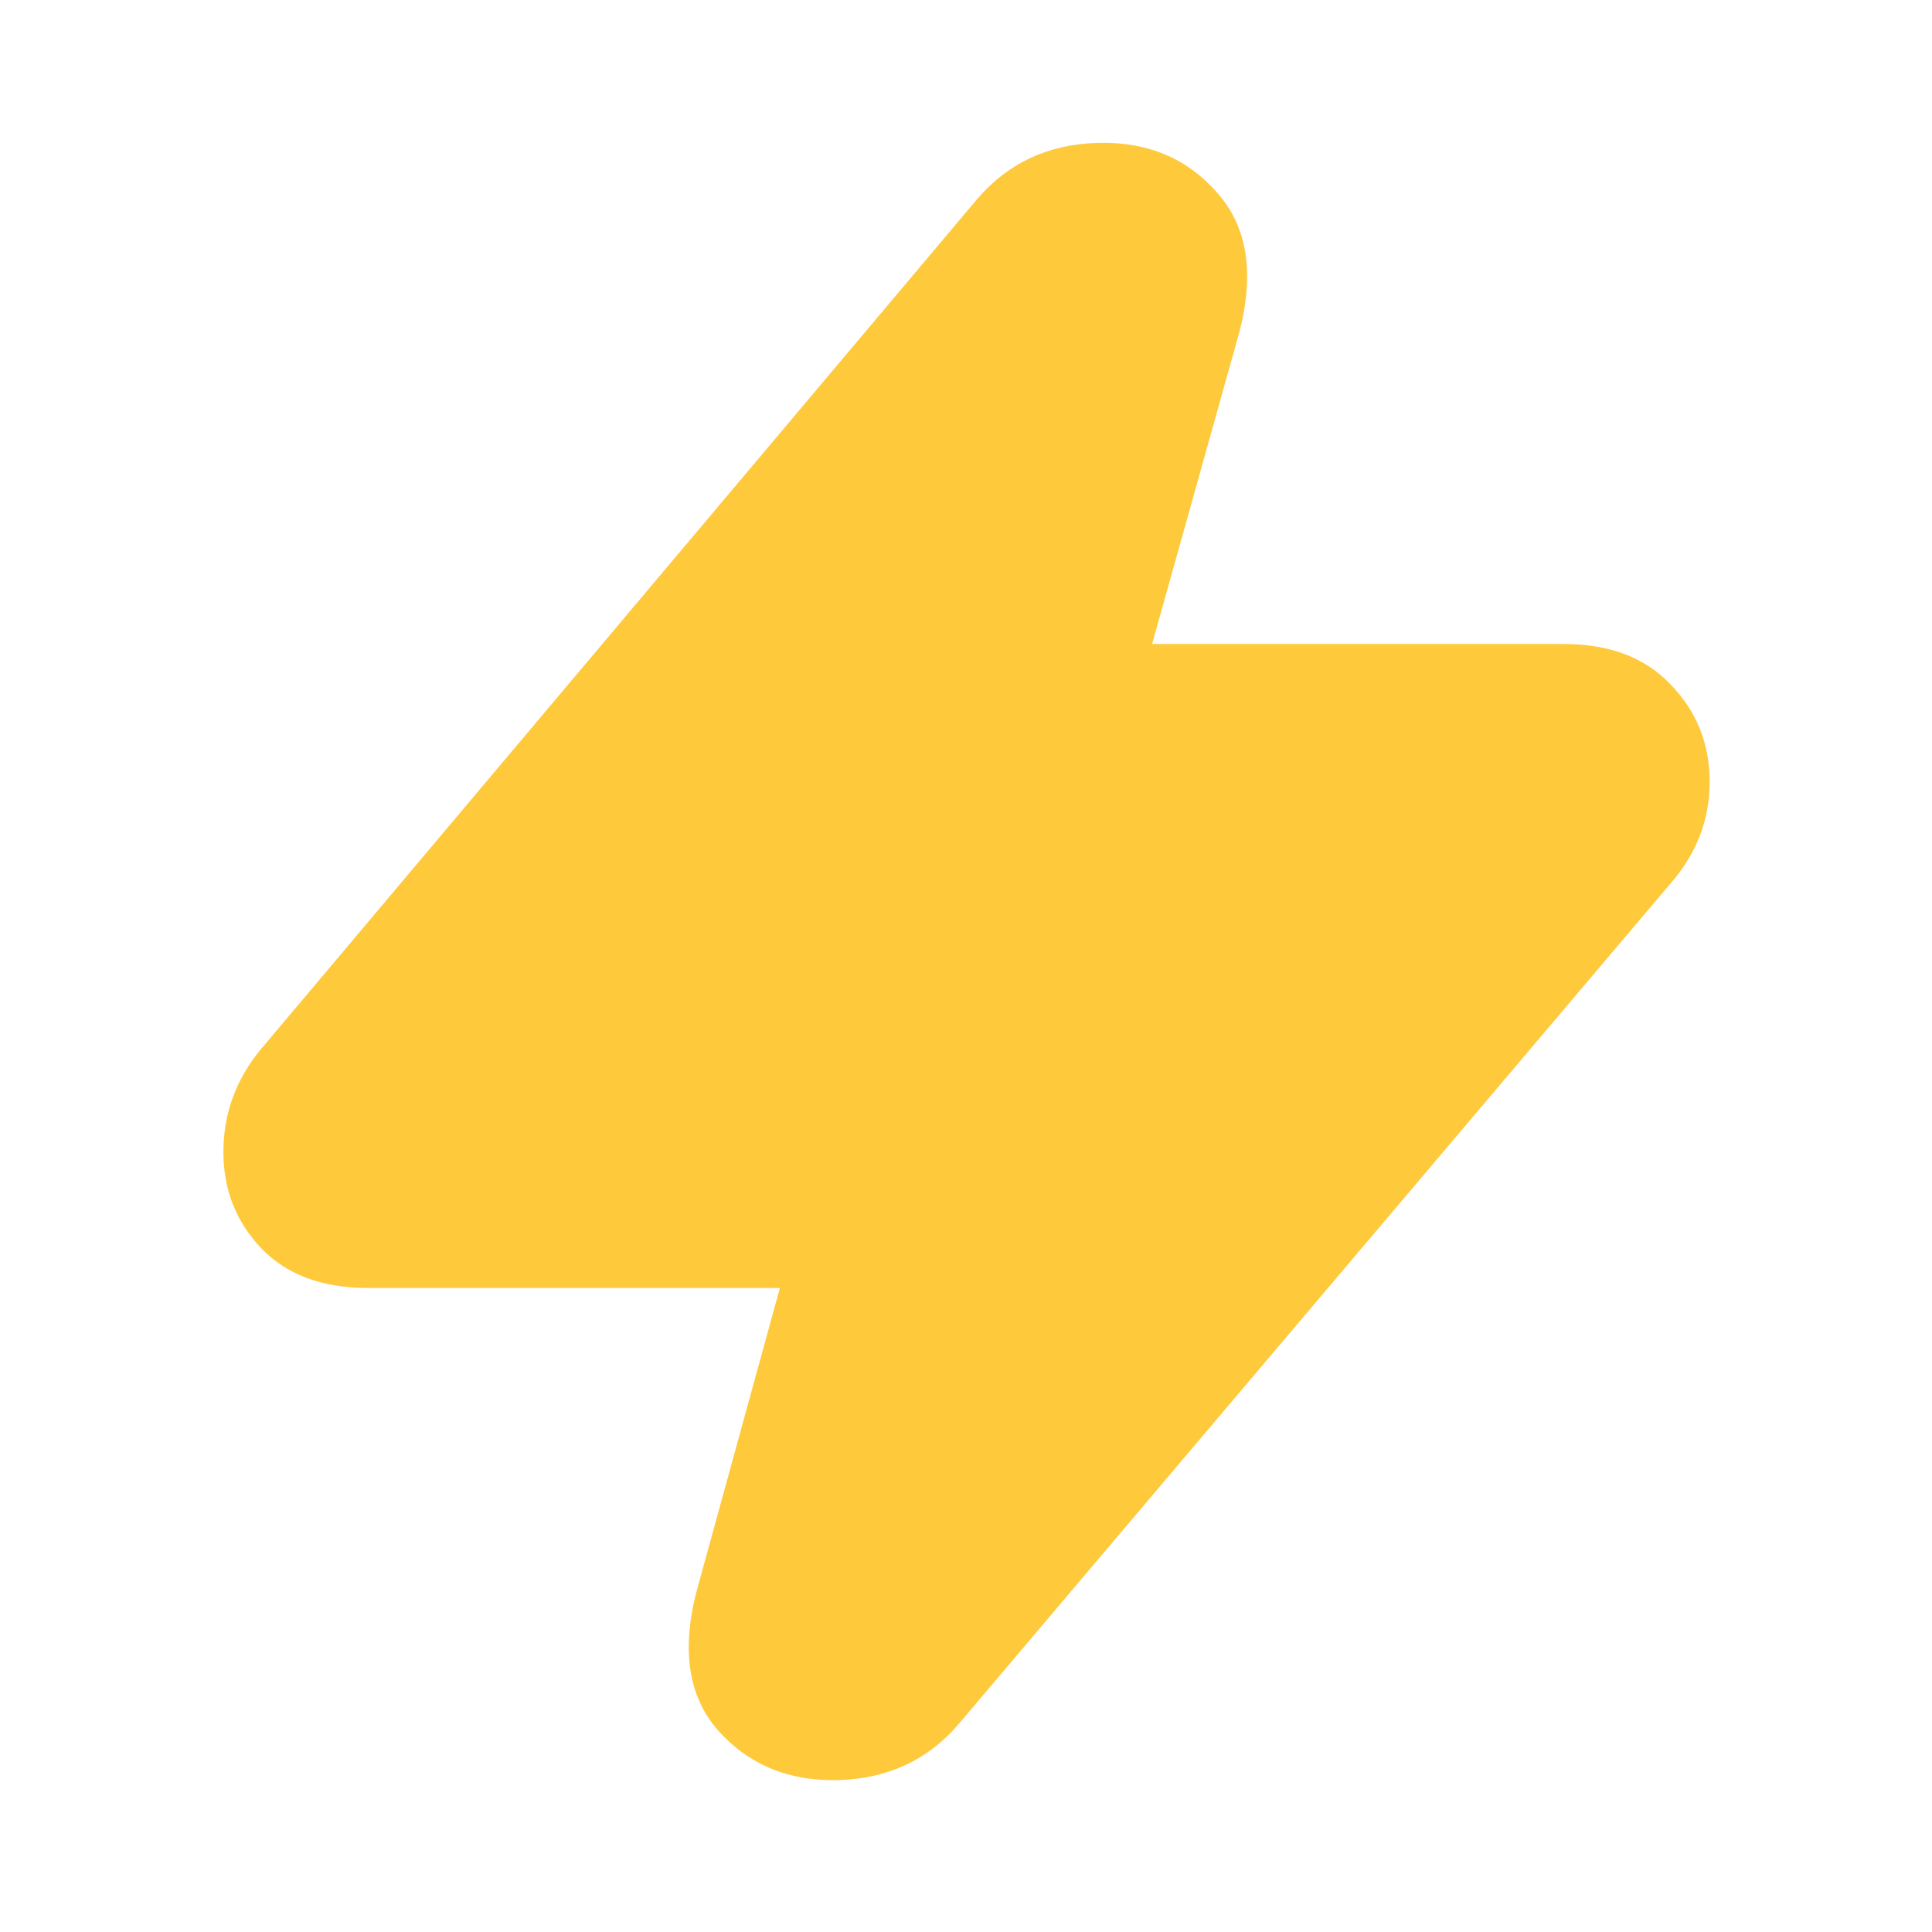
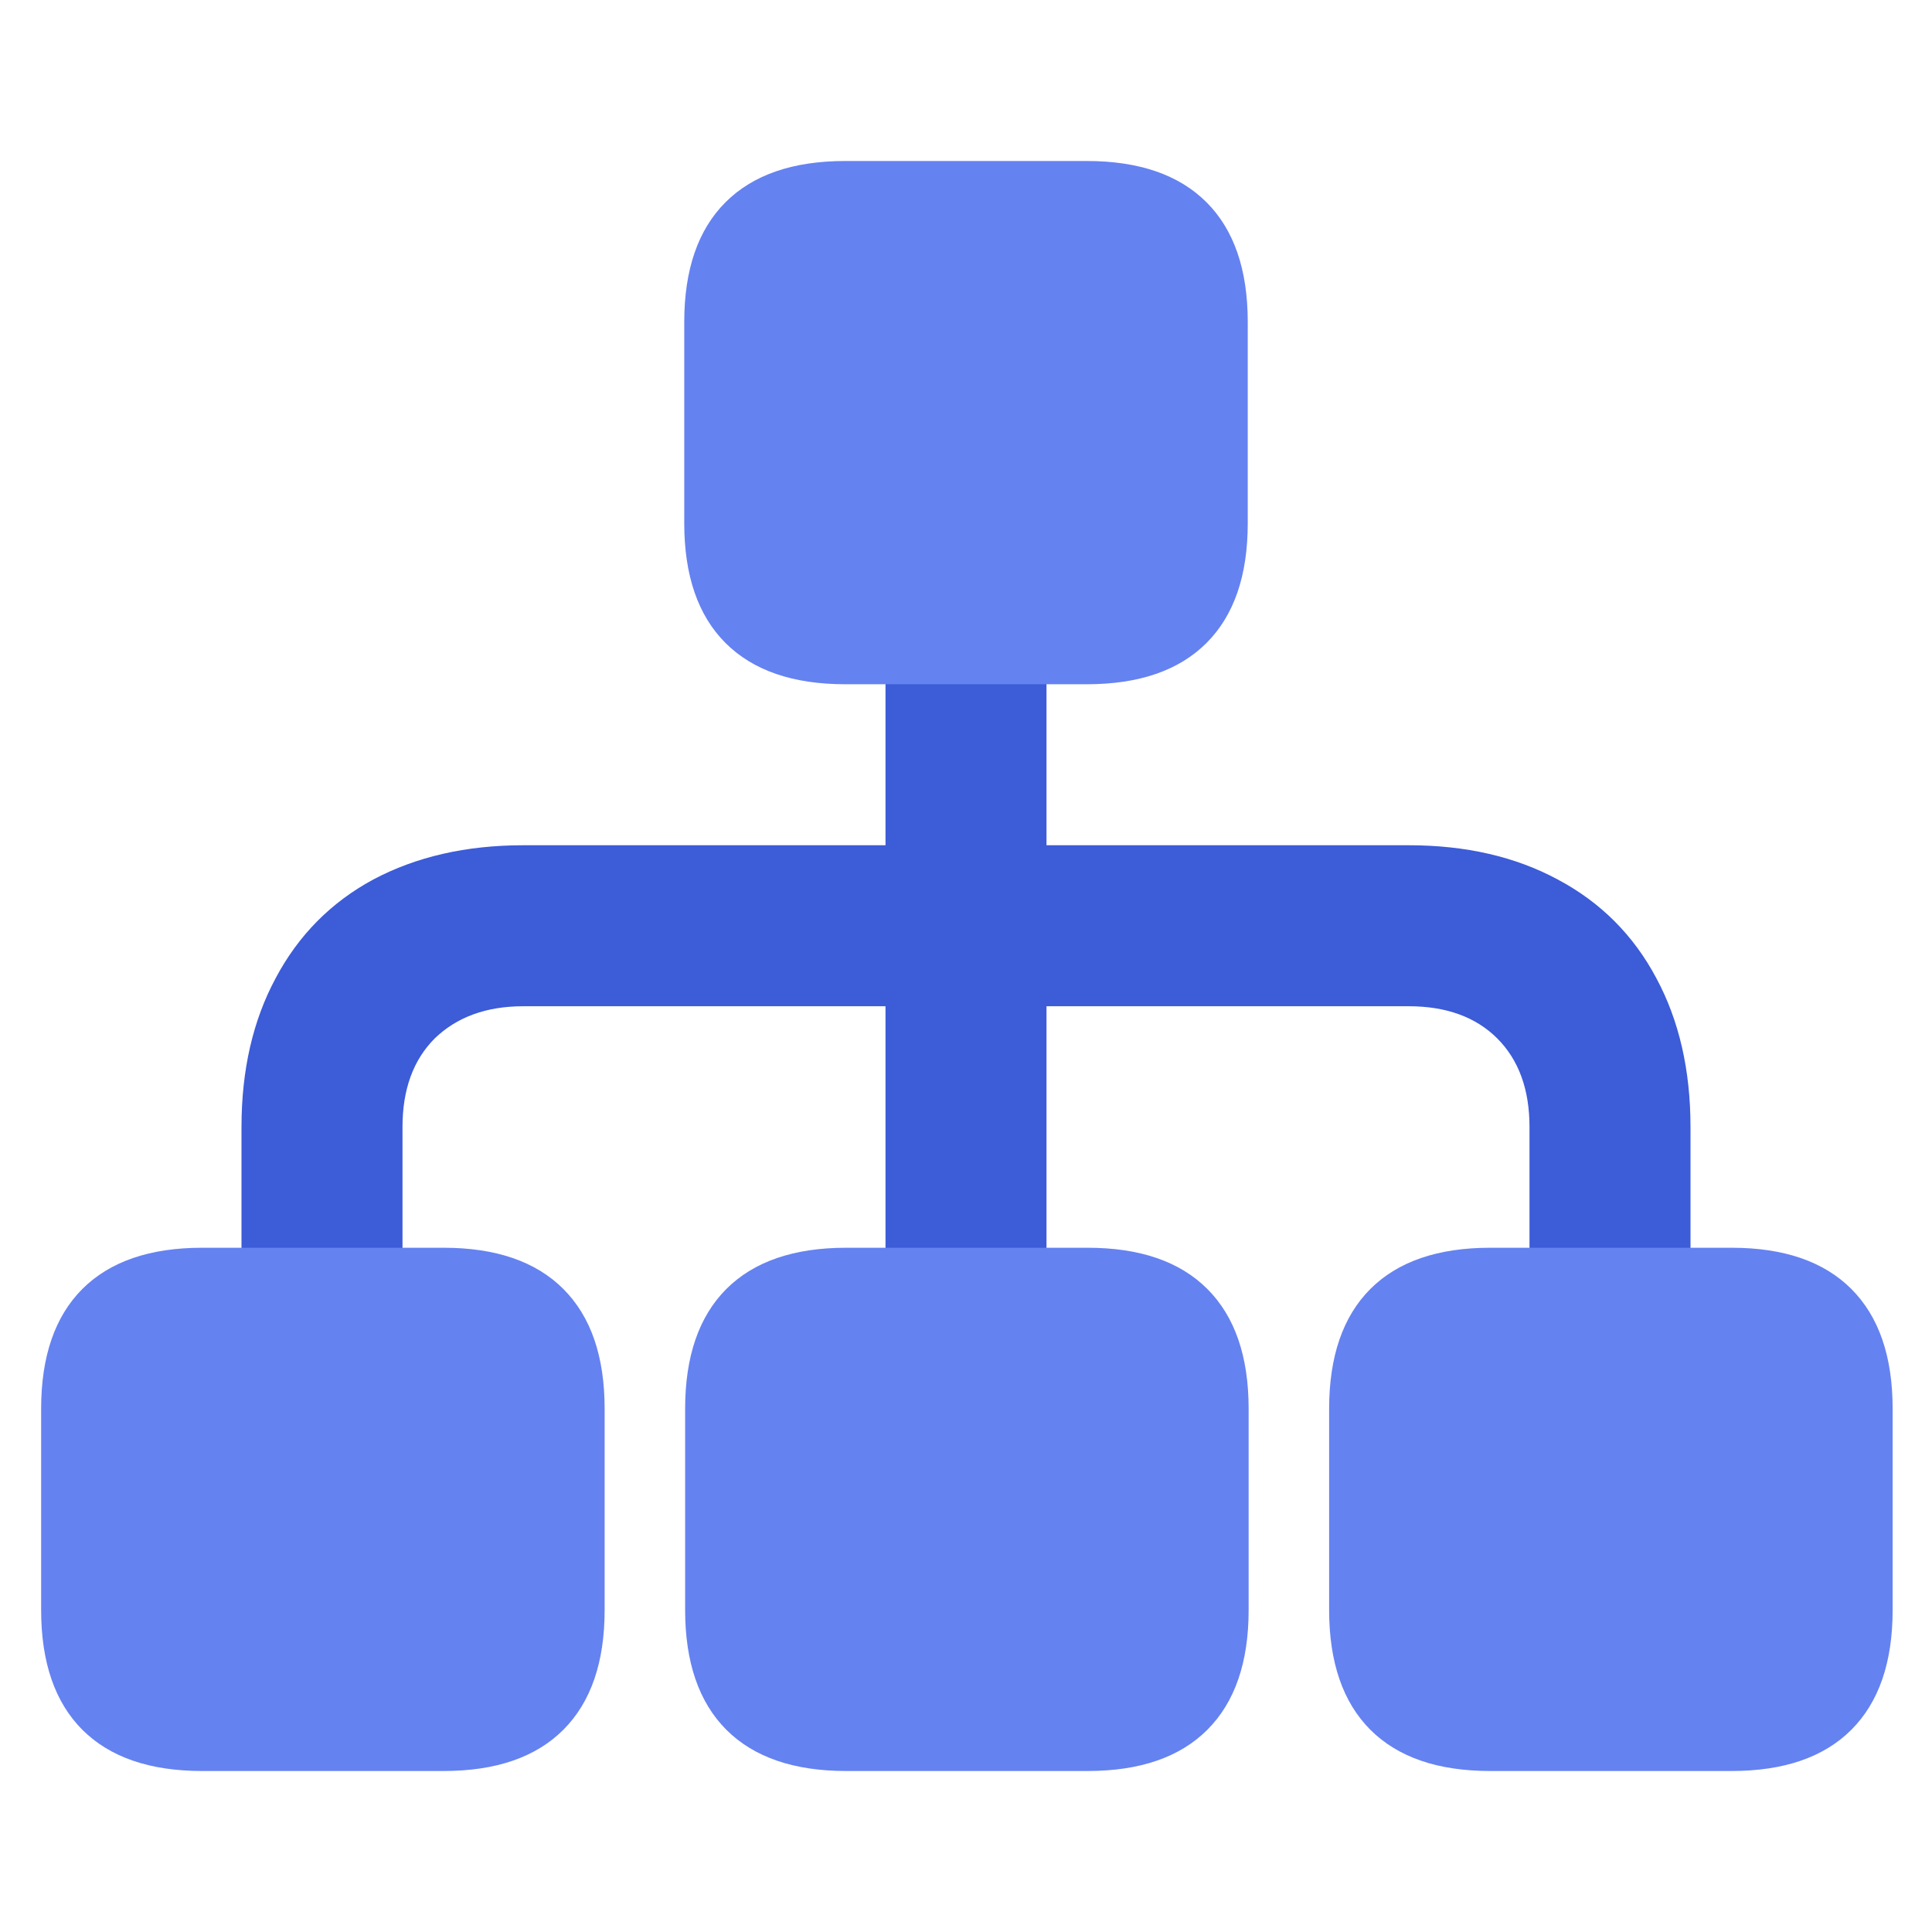
<svg xmlns="http://www.w3.org/2000/svg" width="24" height="24" viewBox="0 0 24 24" fill="none">
-   <path d="M11.912 21.413C11.529 21.863 11.029 22.096 10.412 22.113C9.796 22.129 9.296 21.921 8.913 21.488C8.538 21.054 8.458 20.454 8.675 19.688L9.688 16H4.575C4.008 16 3.567 15.838 3.25 15.512C2.933 15.179 2.775 14.779 2.775 14.312C2.775 13.838 2.929 13.412 3.238 13.037L12.137 2.475C12.521 2.025 13.021 1.792 13.637 1.775C14.254 1.758 14.75 1.967 15.125 2.4C15.508 2.833 15.592 3.433 15.375 4.2L14.312 8H19.425C19.992 8 20.433 8.167 20.75 8.5C21.075 8.833 21.238 9.237 21.238 9.712C21.238 10.179 21.079 10.596 20.762 10.963L11.912 21.413Z" fill="#FFC93C" />
+   <path d="M13 10.5H17.5C18.208 10.5 18.825 10.642 19.35 10.925C19.883 11.208 20.292 11.617 20.575 12.15C20.858 12.675 21 13.292 21 14V16H19V14C19 13.533 18.866 13.167 18.6 12.9C18.333 12.634 17.967 12.5 17.5 12.5H13V16H11V12.5H6.5C6.042 12.5 5.675 12.634 5.4 12.9C5.134 13.167 5 13.533 5 14V16H3V14C3 13.292 3.142 12.675 3.425 12.15C3.708 11.617 4.113 11.208 4.638 10.925C5.171 10.642 5.792 10.5 6.5 10.5H11V8H13V10.5Z" fill="#3C5CD8" />
+   <path d="M9.012 2.513C8.671 2.854 8.5 3.35 8.5 4V6.5C8.5 7.15 8.671 7.646 9.012 7.987C9.354 8.329 9.85 8.5 10.5 8.5H13.5C14.15 8.5 14.646 8.329 14.988 7.987C15.329 7.646 15.5 7.15 15.5 6.5V4C15.5 3.35 15.329 2.854 14.988 2.513C14.646 2.171 14.15 2 13.5 2H10.5C9.85 2 9.354 2.171 9.012 2.513Z" fill="#6582F1" />
+   <path d="M9.023 16.012C8.682 16.354 8.511 16.85 8.511 17.5V20C8.511 20.65 8.682 21.146 9.023 21.488C9.365 21.829 9.861 22 10.511 22H13.511C14.161 22 14.657 21.829 14.998 21.488C15.34 21.146 15.511 20.65 15.511 20V17.5C15.511 16.85 15.34 16.354 14.998 16.012C14.657 15.671 14.161 15.5 13.511 15.5H10.511C9.861 15.5 9.365 15.671 9.023 16.012Z" fill="#6582F1" />
+   <path d="M17.023 16.012C16.682 16.354 16.511 16.85 16.511 17.5V20C16.511 20.65 16.682 21.146 17.023 21.488C17.365 21.829 17.861 22 18.511 22H21.511C22.161 22 22.657 21.829 22.998 21.488C23.34 21.146 23.511 20.65 23.511 20V17.5C23.511 16.85 23.34 16.354 22.998 16.012C22.657 15.671 22.161 15.5 21.511 15.5H18.511C17.861 15.5 17.365 15.671 17.023 16.012Z" fill="#6582F1" />
+   <path d="M1.023 16.012C0.682 16.354 0.511 16.85 0.511 17.5V20C0.511 20.65 0.682 21.146 1.023 21.488C1.365 21.829 1.861 22 2.511 22H5.511C6.161 22 6.657 21.829 6.998 21.488C7.34 21.146 7.511 20.65 7.511 20V17.5C7.511 16.85 7.34 16.354 6.998 16.012C6.657 15.671 6.161 15.5 5.511 15.5H2.511C1.861 15.5 1.365 15.671 1.023 16.012Z" fill="#6582F1" />
</svg>
